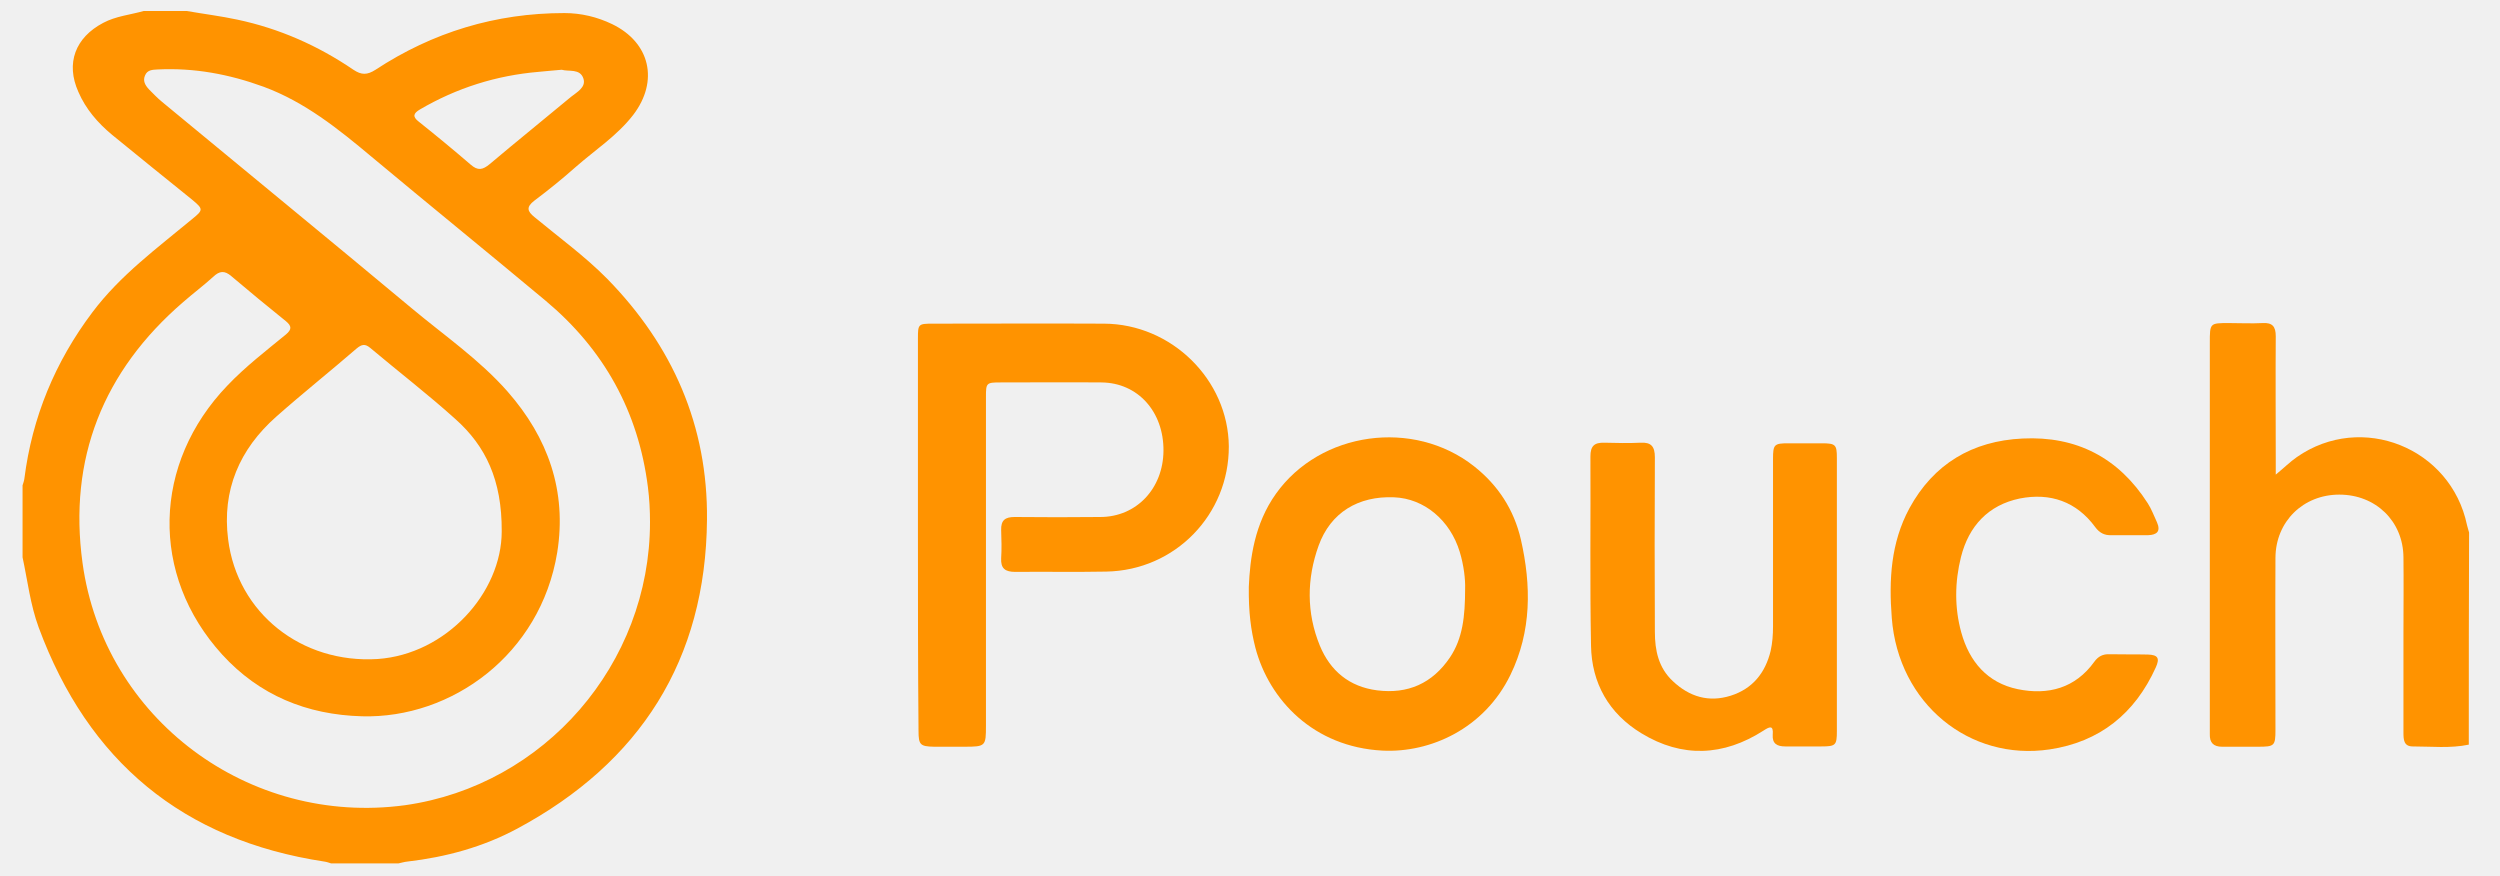
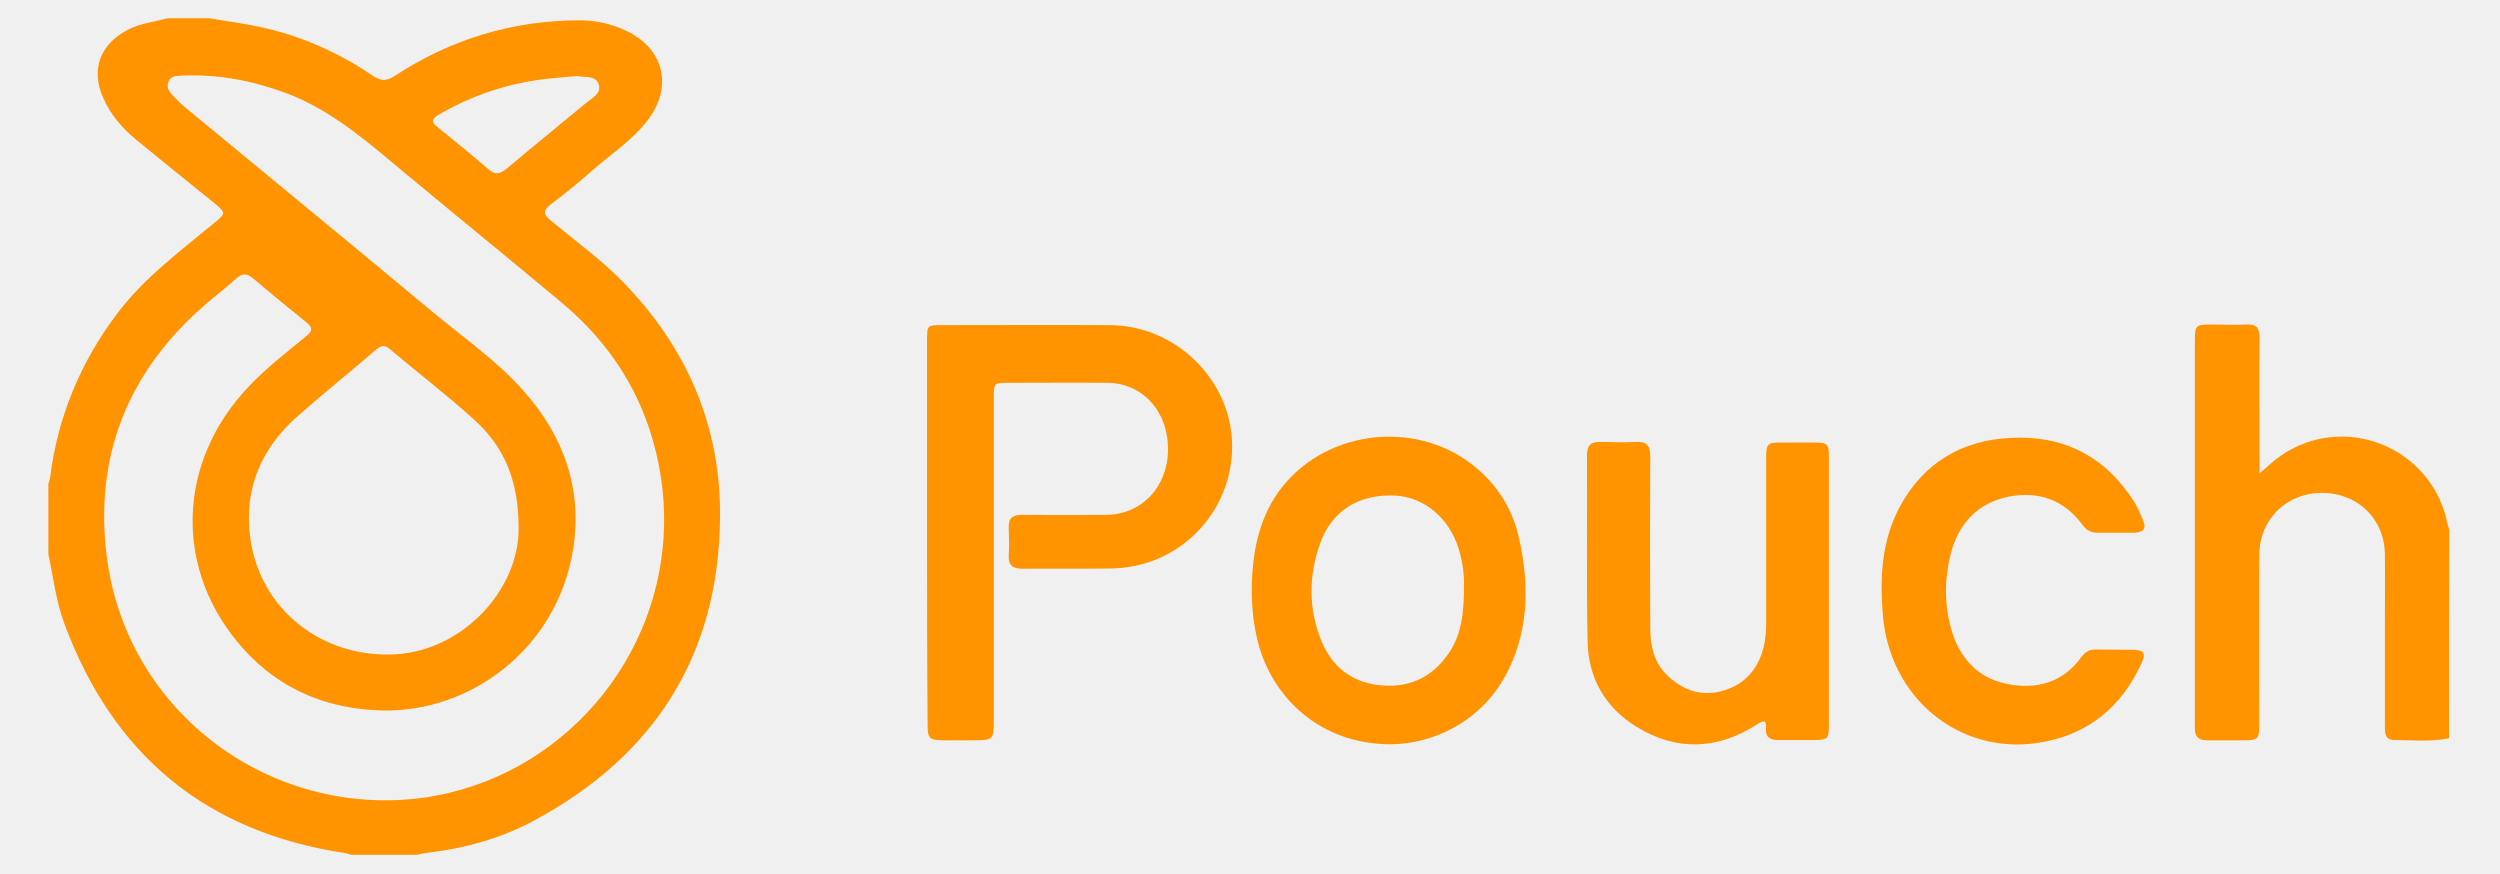
- <svg xmlns="http://www.w3.org/2000/svg" version="1.1" id="Layer_1" x="0px" y="0px" viewBox="4.54 11.82 837.92 293.36" style="enable-background:new 0 0 846 318;" xml:space="preserve">
+ <svg xmlns="http://www.w3.org/2000/svg" version="1.1" id="Layer_1" x="0px" y="0px" viewBox="-4.42 9.26 853.84 298.48" style="enable-background:new 0 0 846 318;" xml:space="preserve">
  <style type="text/css">
	.st0{fill:#1D4E7C;}
	.st1{fill:url(#SVGID_1_);}
	.st2{fill:url(#SVGID_2_);}
	.st3{fill:url(#SVGID_3_);}
	.st4{fill:url(#SVGID_4_);}
	.st5{fill:url(#SVGID_5_);}
	.st6{fill:url(#SVGID_6_);}
	.st7{fill:url(#SVGID_7_);}
	.st8{fill:url(#SVGID_8_);}
	.st9{fill:#FFFFFF;}
	.st10{fill:#FF9300;}
</style>
  <g id="_x32_FQJRw.tif_1_">
    <g>
      <path class="st10" d="M67.1,15.5c5.7,1,11.4,1.7,17,2.9c14.1,3,27,8.7,38.9,16.8c2.7,1.8,4.6,1.8,7.4,0c19.2-12.6,40.3-19,63.3-19    c5.6,0,11,1.3,16,3.7c12.8,6.2,15.7,19.1,7.1,30.4c-5.4,7-12.7,11.7-19.2,17.4c-4.5,4-9.2,7.8-14,11.4c-2.7,2.1-2.4,3.5,0.1,5.5    c8.2,6.8,16.9,13.1,24.4,20.7c21.9,22.4,33.7,49.2,33.4,80.7c-0.4,47-22.4,81.4-63.5,103.5c-11.5,6.2-24,9.6-37,11.1    c-1,0.1-1.9,0.4-2.9,0.6c-7.5,0-15.1,0-22.6,0c-0.7-0.2-1.4-0.5-2.2-0.6c-47.5-7.2-79.2-33.6-95.8-78.5    c-2.8-7.6-3.7-15.6-5.4-23.5c0-8,0-16.1,0-24.1c0.2-0.7,0.5-1.4,0.6-2.2c2.6-20.6,10.3-39.2,22.8-55.8    c9.3-12.4,21.7-21.5,33.5-31.3c3.7-3,3.7-3.3,0-6.4C60,71.6,51.1,64.3,42.1,57c-4.8-4-8.8-8.6-11.3-14.4c-4.3-9.6-1-18.2,8.3-23.1    c4.3-2.3,9.1-2.7,13.6-4C57.5,15.5,62.3,15.5,67.1,15.5z M222.4,186.8c0-3.9-0.2-7.8-0.7-11.7c-3.2-25.4-14.8-46.2-34.3-62.5    c-19.4-16.2-39-32.1-58.4-48.3C117.9,55,106.7,46,92.9,40.9c-11.5-4.2-23.2-6.4-35.5-5.8c-1.7,0.1-3.4,0.1-4.2,1.9    c-0.9,1.9,0,3.4,1.3,4.8c1.4,1.4,2.8,2.9,4.4,4.2c27.9,23.1,55.9,46,83.7,69.2c10.9,9.1,22.7,17.2,32.1,27.9    c13.5,15.4,19.9,33.3,16.6,53.9c-5.6,34.2-35.4,55.7-65.4,54.9c-18.6-0.5-34.5-7.1-46.9-20.7c-24.3-26.7-23.3-64.1,1.8-90.2    c6-6.3,12.9-11.6,19.6-17.1c2-1.7,1.9-2.8,0-4.4c-6.2-5-12.3-10-18.3-15.1c-2.3-2-4-1.8-6.1,0.2c-3.3,3-6.8,5.6-10.1,8.5    c-26.8,23.1-38.5,52.5-33.7,87.4c7.2,52.3,55.8,88.3,108.1,81.2C187,275.1,222.4,234.4,222.4,186.8z M172.7,189.9    c0.1-17.2-5.4-28.6-15.5-37.6c-9.2-8.3-19.1-15.9-28.6-23.9c-1.7-1.4-2.8-1.2-4.5,0.2c-8.9,7.7-18.2,15.1-27,22.9    c-12.3,10.9-18.2,24.6-16.1,41.1c3.1,24.7,24.6,41.7,50.1,40.1C154.1,231.1,172.7,210.5,172.7,189.9z M192.8,35.2    c-2.8,0.2-5.2,0.5-7.7,0.7c-14.2,1.2-27.5,5.4-39.8,12.6c-2.2,1.3-2.6,2.4-0.4,4.1c5.9,4.7,11.7,9.5,17.4,14.4    c2.4,2.1,4,1.8,6.4-0.2c9-7.6,18.2-15,27.2-22.5c2-1.6,5.1-3.2,4.2-6.1C199,34.7,195.2,35.9,192.8,35.2z" />
      <path class="st10" d="M832,261.4c-6.2,1.3-12.5,0.6-18.8,0.6c-3,0-3.1-2.3-3.1-4.6c0-11.2,0-22.4,0-33.5c0-8.4,0.1-16.8,0-25.3    c-0.1-12.1-9.3-21-21.5-21c-12.1,0-21.3,9-21.4,21.1c-0.1,19.2,0,38.4,0,57.7c0,5.4-0.3,5.7-5.8,5.7c-4,0-8,0-12.1,0    c-2.8,0-4.2-1.3-4.1-4.2c0-1.3,0-2.5,0-3.8c0-42.5,0-84.9,0-127.4c0-6.6,0-6.6,6.4-6.6c3.8,0,7.5,0.2,11.3,0    c3.3-0.2,4.4,1.2,4.4,4.4c-0.1,13.9,0,27.9,0,41.8c0,1.3,0,2.7,0,4.6c2.8-2.3,4.8-4.3,7.1-5.9c21.7-15.1,51.6-3.1,57,22.8    c0.2,0.9,0.5,1.7,0.7,2.5C832,214.1,832,237.7,832,261.4z" />
      <path class="st10" d="M312.2,190.9c0-21.9,0-43.7,0-65.6c0-4.9,0.1-5,5.1-5c19.1,0,38.2-0.1,57.3,0c22.6,0.1,41.6,18.8,41.8,41.1    c0.1,22.9-18,41.6-41.1,42c-10.2,0.2-20.4,0-30.5,0.1c-3.3,0-4.9-1.1-4.7-4.6c0.2-3.1,0.1-6.3,0-9.4c-0.1-3.3,1.3-4.4,4.5-4.4    c9.5,0.1,19.1,0.1,28.7,0c12.1,0,21.1-9.5,21.2-22.2c0.1-13.1-8.6-22.8-20.8-22.9c-11.3-0.1-22.6,0-33.9,0c-4.7,0-4.8,0.2-4.8,4.9    c0,36.7,0,73.4,0,110.1c0,6.9-0.1,7.1-7.2,7.1c-3.4,0-6.8,0-10.2,0c-4.6-0.1-5.2-0.6-5.2-5.3C312.2,234.8,312.2,212.8,312.2,190.9    z" />
      <path class="st10" d="M423.1,208.5c0.4-9.5,1.9-21.1,9.1-31.2c14.9-20.9,46.1-25.2,66.4-9.2c8.1,6.4,13.4,14.6,15.7,24.6    c3.5,15.4,3.6,30.7-3.5,45.3c-8.8,18.1-26.9,26.2-42.9,25.4c-23.1-1.2-38-17-42.6-34.5C423.8,223,423,217,423.1,208.5z     M495.6,209.1c0.1-3-0.4-7.7-1.8-12.3c-3.2-10.6-11.9-17.9-22-18.3c-12-0.5-21.3,5.1-25.3,16.2c-4,11.1-4.1,22.5,0.4,33.5    c3.5,8.5,9.9,13.8,19.2,15c10.3,1.3,18.5-2.3,24.4-11C494.8,225.8,495.6,218.4,495.6,209.1z" />
      <path class="st10" d="M620.2,211.3c0,15.2,0,30.4,0,45.6c0,4.7-0.4,5.1-5.2,5.1c-4,0-8,0-12.1,0c-2.7,0-4.4-0.9-4.2-3.9    c0.3-3.4-1.1-2.7-3.1-1.4c-13.4,8.6-27.3,9.2-40.9,0.9c-10.9-6.6-16.7-16.8-16.9-29.4c-0.4-21.1-0.1-42.2-0.2-63.4    c0-3.5,1.3-4.7,4.7-4.6c4,0.1,8.1,0.2,12.1,0c3.6-0.2,4.8,1.3,4.8,4.9c-0.1,19.5-0.1,39,0,58.5c0,6.2,1.2,12,6,16.5    c5.6,5.3,12.1,7.2,19.4,4.9c7.3-2.3,11.6-7.6,13.4-15c0.6-2.7,0.8-5.4,0.8-8.2c0-18.7,0-37.5,0-56.2c0-4.8,0.4-5.2,5.1-5.2    c3.8,0,7.5,0,11.3,0c4.6,0,5,0.5,5,4.9C620.2,180.6,620.2,196,620.2,211.3z" />
      <path class="st10" d="M717.9,191.2c-1.9,0-3.8,0-5.7,0c-2.3,0.1-4-0.8-5.4-2.7c-6.3-8.6-15.1-11.6-25.3-9.6    c-10.6,2.2-17.1,9.3-19.7,19.6c-2.1,8.4-2.2,17,0.1,25.3c2.7,9.8,8.8,16.9,18.9,19c10.2,2.1,19.3-0.3,25.7-9.2    c1.3-1.8,2.9-2.6,5.1-2.5c4.3,0.1,8.5,0,12.8,0.1c3.4,0.1,4.1,1.2,2.7,4.3c-7,15.5-18.8,25-35.6,27.5c-26.8,4-50.7-15.3-52.9-44.1    c-1-12.8-0.3-25.2,5.9-36.7c8.1-14.9,21.1-22.6,37.9-23.4c18.1-0.9,32.2,6.4,42,21.7c1.3,2,2.1,4.3,3.1,6.4c1.3,3,0,4.2-3,4.3    C722.4,191.2,720.1,191.2,717.9,191.2C717.9,191.2,717.9,191.2,717.9,191.2z" />
    </g>
  </g>
</svg>
